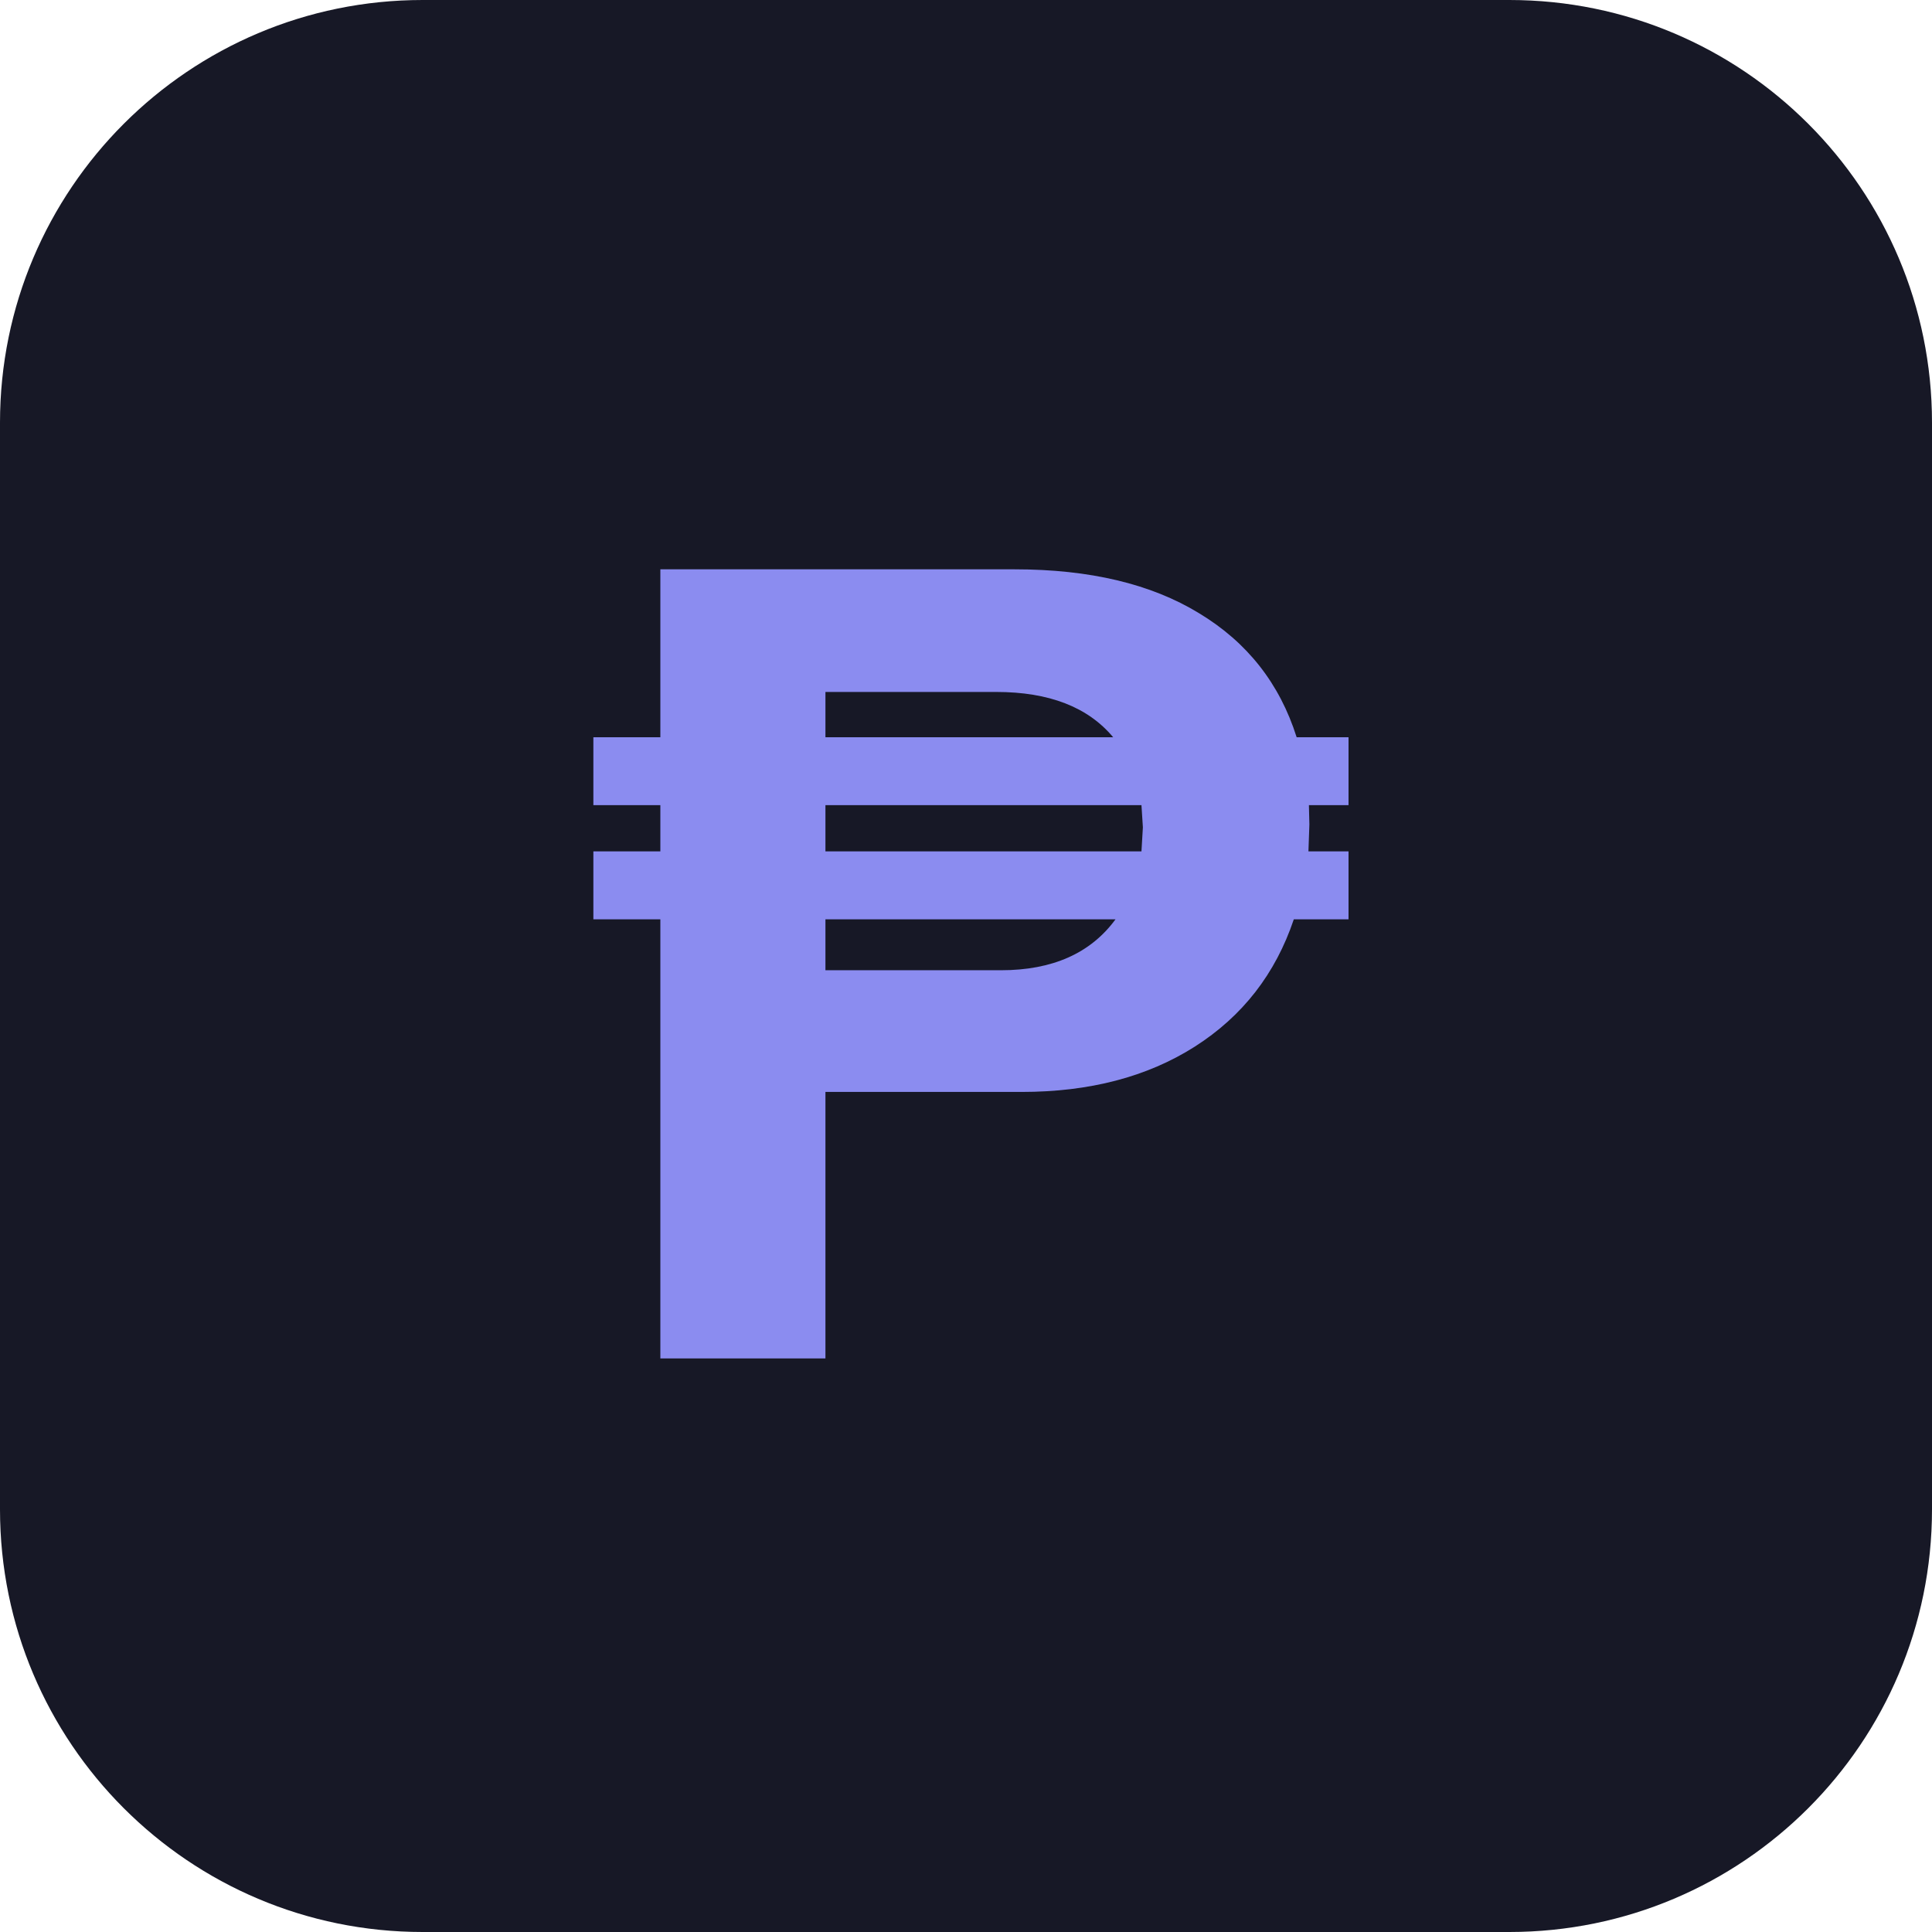
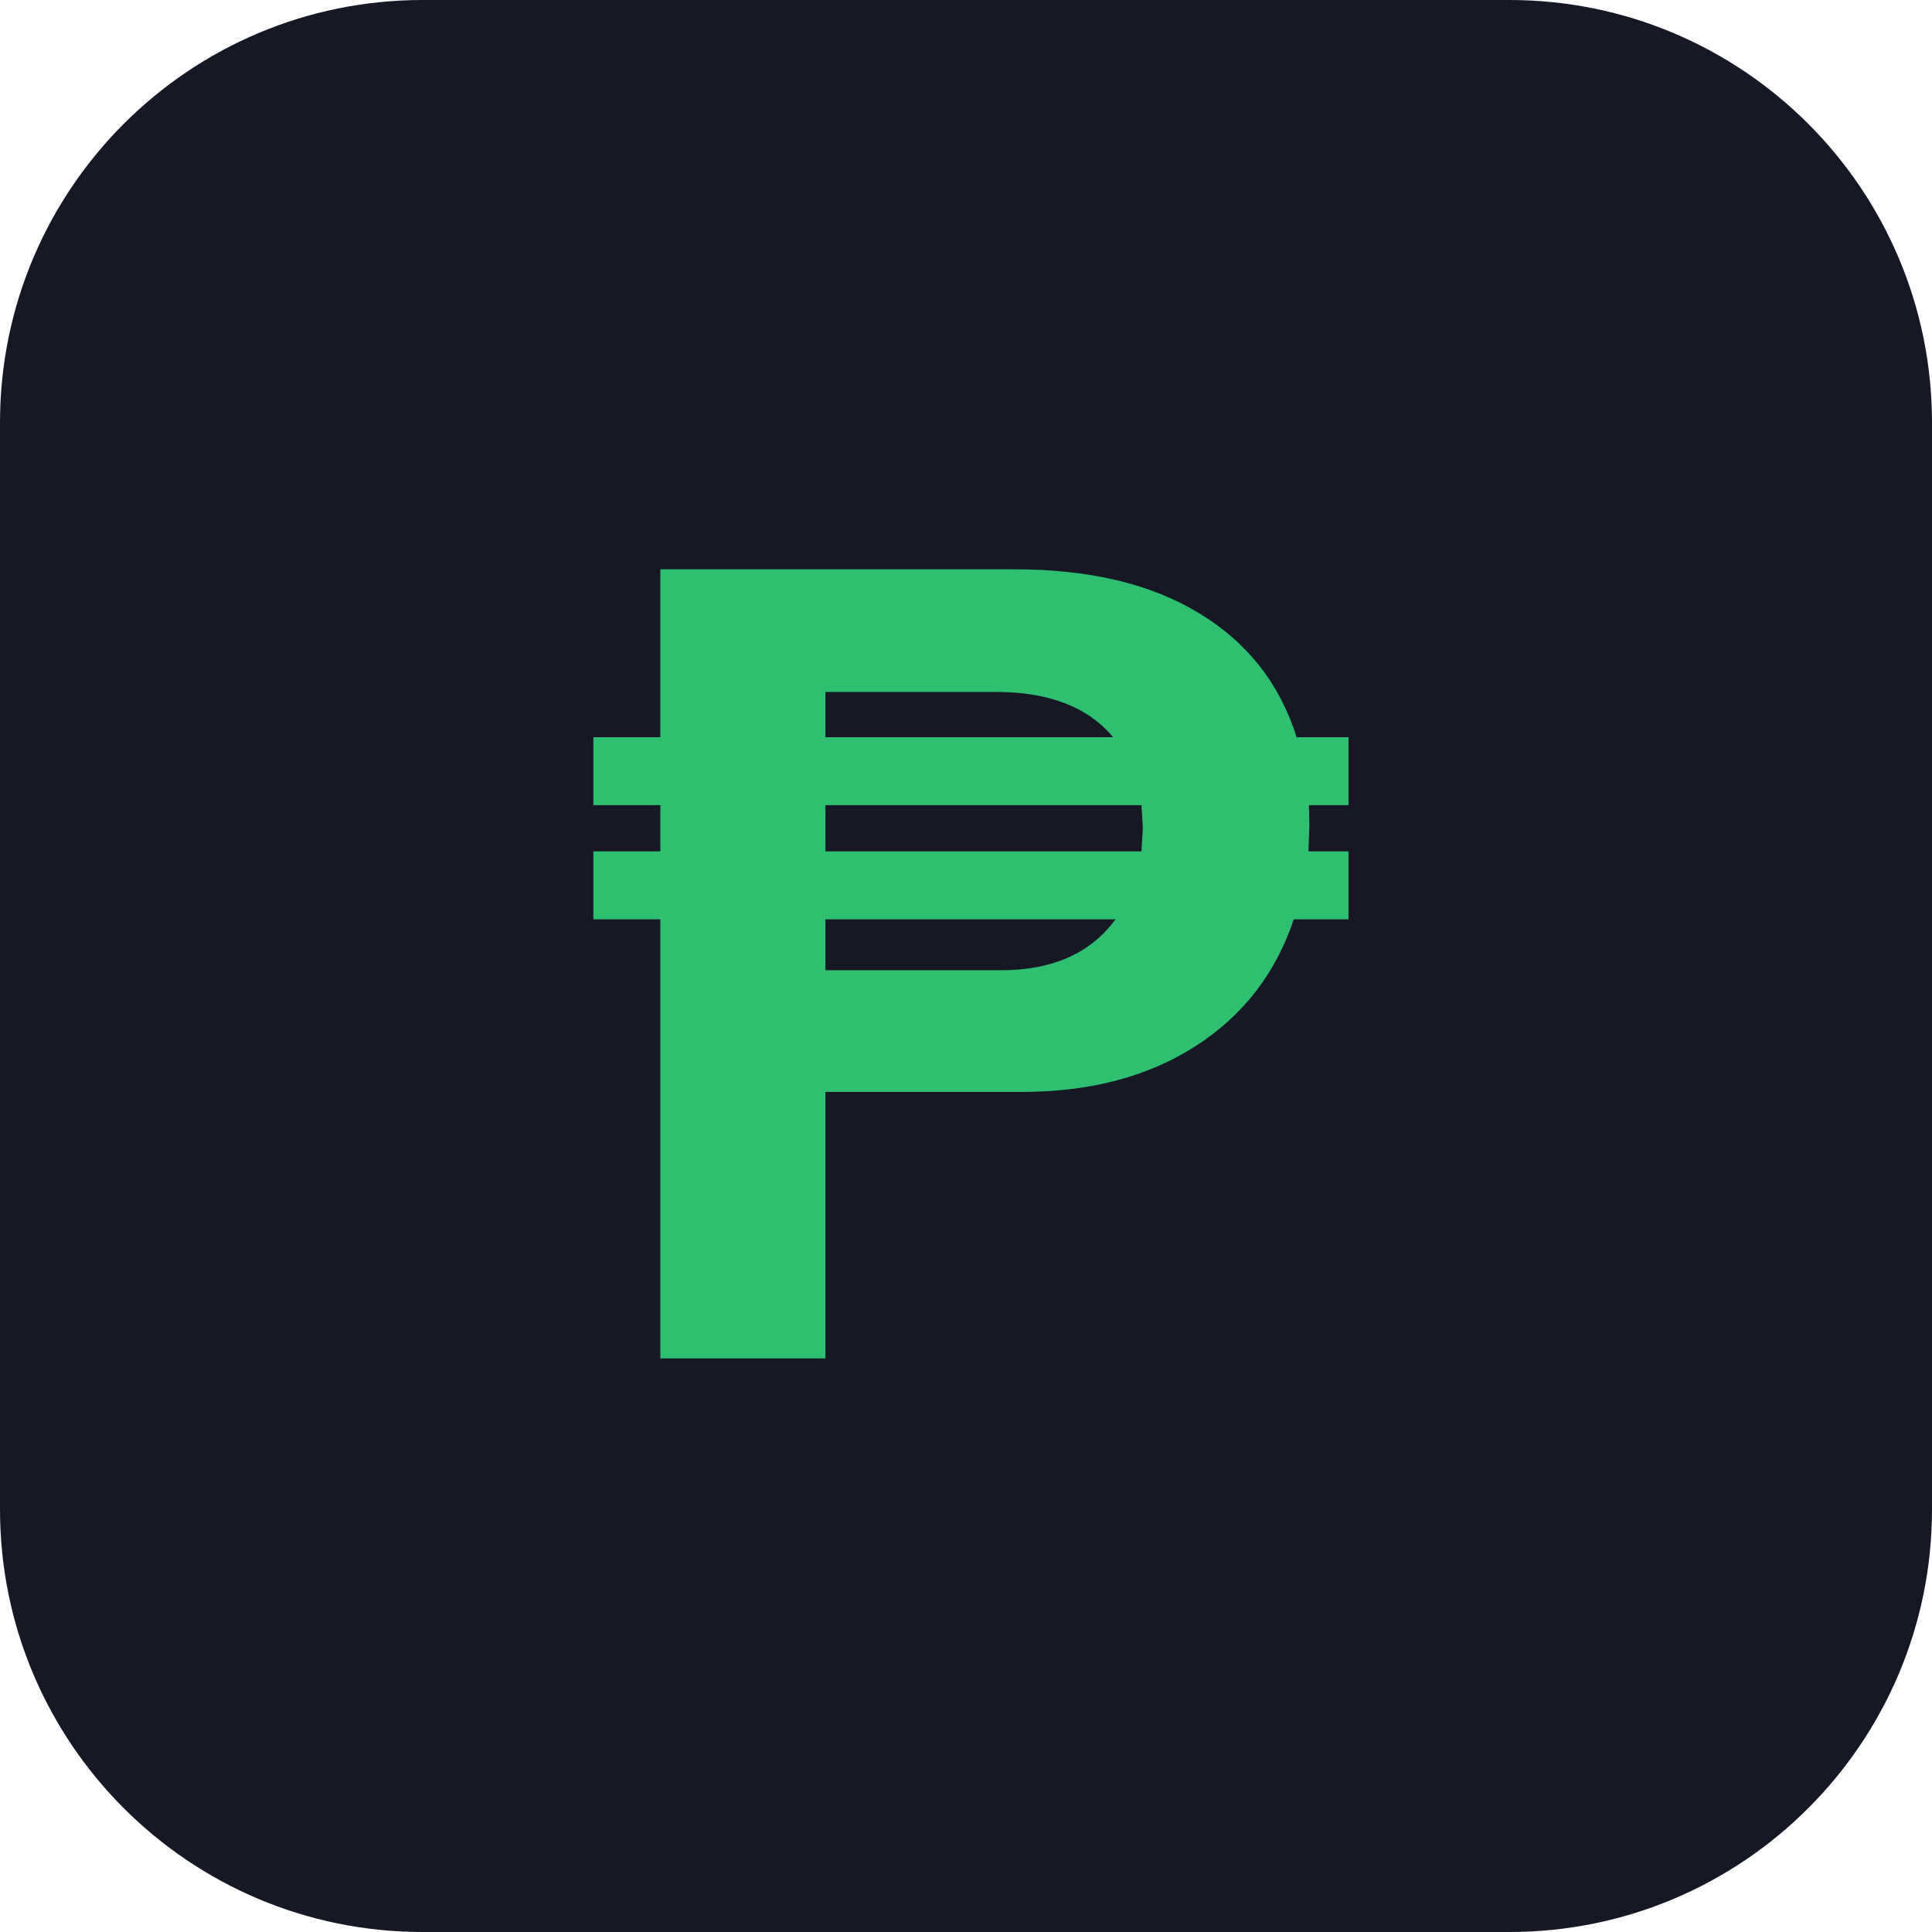
<svg xmlns="http://www.w3.org/2000/svg" viewBox="0 0 64 64">
  <rect width="64" height="64" rx="14" fill="#171826" />
-   <text x="32" y="45" font-family="Arial, Helvetica, sans-serif" font-size="38" font-weight="700" fill="#8b8cf0" text-anchor="middle">₱</text>
+   <text x="32" y="45" font-family="Arial, Helvetica, sans-serif" font-size="38" font-weight="700" fill="#2fbf71" text-anchor="middle">₱</text>
</svg>
